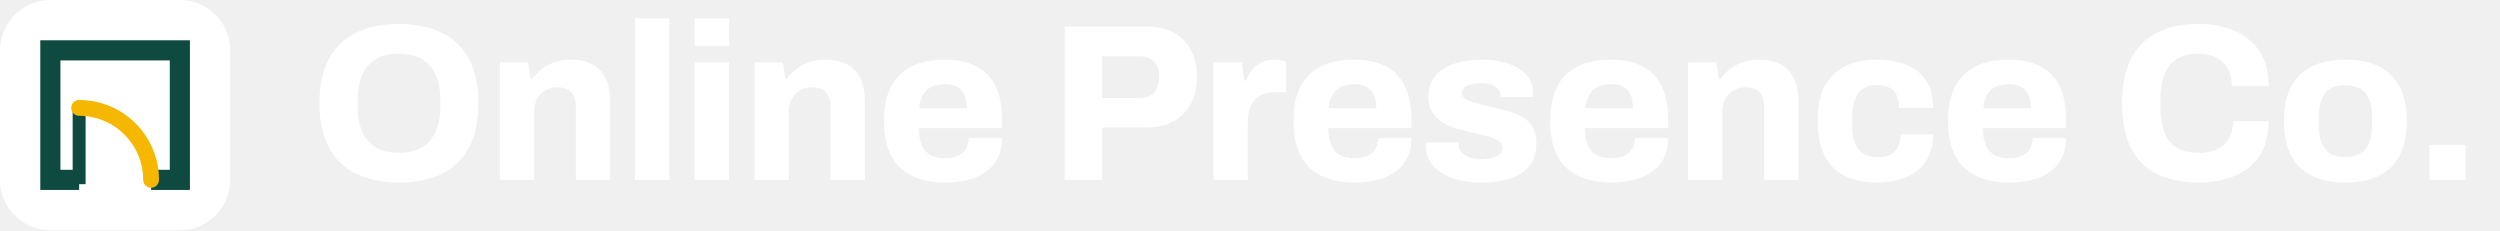
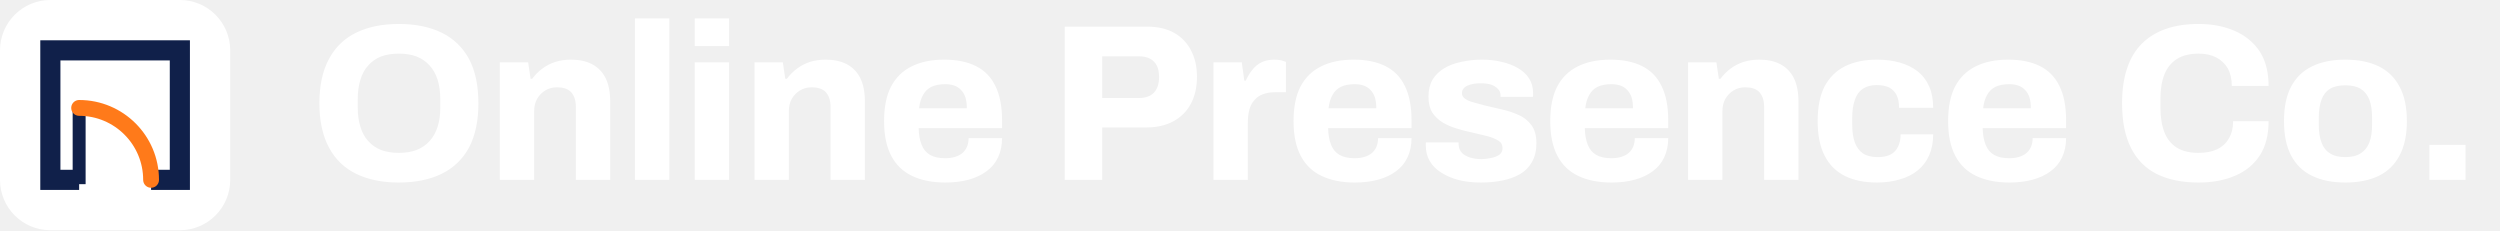
<svg xmlns="http://www.w3.org/2000/svg" viewBox="0 0 695 64" role="img" aria-label="Online Presence Co.">
  <g transform="translate(0 0) scale(2)">
    <rect width="32" height="32" rx="7" fill="#FFFFFF" />
-     <path d="M11 25H7V7h18v18h-4" fill="none" stroke="#0E4A3F" stroke-width="2.8" stroke-linejoin="miter" />
-     <path d="M11 25.6V15" stroke="#0E4A3F" stroke-width="1.8" />
-     <path d="M11 15a10 10 0 0 1 10 10" fill="none" stroke="#F5B700" stroke-width="2.2" stroke-linecap="round" />
+     <path d="M11 25H7V7h18v18h-4" fill="none" stroke="#10204A" stroke-width="2.8" stroke-linejoin="miter" />
+     <path d="M11 25.6V15" stroke="#10204A" stroke-width="1.8" />
+     <path d="M11 15a10 10 0 0 1 10 10" fill="none" stroke="#FF7A1A" stroke-width="2.2" stroke-linecap="round" />
  </g>
  <g transform="translate(86 50) scale(0.62)">
    <path fill="#FFFFFF" d="M40.1 1.2Q29 1.2 21 -2.7Q13 -6.6 8.8 -14.5Q4.5 -22.5 4.5 -34.3Q4.5 -46.3 8.8 -54.2Q13 -62.1 21 -66Q29 -69.9 40.1 -69.9Q51.3 -69.9 59.3 -66Q67.3 -62.1 71.6 -54.2Q75.8 -46.3 75.8 -34.3Q75.8 -22.5 71.6 -14.5Q67.3 -6.6 59.3 -2.7Q51.3 1.2 40.1 1.2ZM40.1 -12.1Q44.7 -12.1 48.1 -13.4Q51.6 -14.8 53.9 -17.4Q56.3 -20 57.5 -23.8Q58.7 -27.5 58.7 -32.3V-36.2Q58.7 -41.1 57.5 -44.9Q56.3 -48.7 53.9 -51.3Q51.6 -53.9 48.1 -55.3Q44.7 -56.6 40.1 -56.6Q35.6 -56.6 32.1 -55.3Q28.7 -53.9 26.4 -51.3Q24 -48.7 22.9 -44.9Q21.7 -41.1 21.7 -36.2V-32.3Q21.7 -27.5 22.9 -23.8Q24 -20 26.4 -17.4Q28.7 -14.8 32.1 -13.4Q35.6 -12.1 40.1 -12.1Z M85.4 0V-52.7H98.1L99.2 -45.3H99.9Q101.9 -48 104.5 -49.9Q107 -51.8 110.3 -52.9Q113.6 -53.9 117.3 -53.9Q122.8 -53.9 126.7 -51.9Q130.7 -49.8 132.8 -45.7Q134.9 -41.5 134.9 -35V0H119.5V-32.7Q119.5 -35 118.9 -36.7Q118.3 -38.3 117.3 -39.4Q116.2 -40.5 114.6 -41Q113.1 -41.5 111.1 -41.5Q108.1 -41.5 105.8 -40.1Q103.5 -38.7 102.1 -36.3Q100.8 -33.9 100.8 -30.8V0Z M146 0V-72.4H161.4V0Z M172.8 -60V-72.4H188.2V-60ZM172.8 0V-52.7H188.2V0Z M199.6 0V-52.7H212.3L213.4 -45.3H214.1Q216.1 -48 218.7 -49.9Q221.2 -51.8 224.5 -52.9Q227.8 -53.9 231.5 -53.9Q237 -53.9 240.9 -51.9Q244.9 -49.8 247 -45.7Q249.1 -41.5 249.1 -35V0H233.7V-32.7Q233.7 -35 233.1 -36.7Q232.5 -38.3 231.5 -39.4Q230.4 -40.5 228.8 -41Q227.3 -41.5 225.3 -41.5Q222.3 -41.5 220 -40.1Q217.7 -38.7 216.3 -36.3Q215 -33.9 215 -30.8V0Z M285.2 1.2Q276.4 1.2 270.2 -1.8Q264.1 -4.7 260.9 -10.8Q257.7 -16.9 257.7 -26.3Q257.7 -35.8 260.8 -41.8Q264 -47.9 270.1 -50.9Q276.1 -53.9 284.7 -53.9Q293.1 -53.9 298.9 -51Q304.7 -48.1 307.6 -42.1Q310.6 -36.1 310.6 -26.7V-23.2H273.2Q273.3 -18.8 274.5 -15.8Q275.7 -12.7 278.3 -11.2Q280.9 -9.7 285.1 -9.7Q287.6 -9.7 289.5 -10.3Q291.5 -10.9 292.8 -12Q294.2 -13.2 294.9 -14.9Q295.6 -16.6 295.6 -18.7H310.6Q310.6 -13.9 308.8 -10.1Q307.1 -6.4 303.7 -3.9Q300.4 -1.4 295.7 -0.1Q291 1.2 285.2 1.2ZM273.4 -32.1H294.8Q294.8 -34.9 294.2 -36.9Q293.5 -39 292.2 -40.3Q290.9 -41.7 289.1 -42.3Q287.3 -42.9 285.1 -42.9Q281.4 -42.9 278.9 -41.7Q276.5 -40.5 275.2 -38.1Q273.8 -35.7 273.4 -32.1Z  M338.7 0V-68.7H375.7Q382.8 -68.7 387.8 -65.9Q392.7 -63.1 395.3 -58.1Q398 -53 398 -46.2Q398 -39.3 395.3 -34.2Q392.6 -29.1 387.5 -26.3Q382.4 -23.5 375.3 -23.5H355.5V0ZM355.5 -36.7H372Q376.4 -36.7 378.7 -39.1Q381 -41.6 381 -46.1Q381 -49.2 380 -51.2Q379 -53.2 377 -54.3Q375 -55.4 372 -55.4H355.5Z M405.4 0V-52.7H418.1L419.2 -44.5H419.9Q421.1 -47.2 422.8 -49.3Q424.5 -51.5 426.9 -52.7Q429.4 -53.9 432.6 -53.9Q434.3 -53.9 435.8 -53.6Q437.2 -53.2 437.9 -52.9V-39.3H433.1Q430 -39.3 427.6 -38.4Q425.3 -37.6 423.8 -35.8Q422.2 -34.1 421.5 -31.5Q420.8 -29 420.8 -25.6V0Z M468.8 1.2Q460 1.2 453.8 -1.8Q447.7 -4.7 444.5 -10.8Q441.3 -16.9 441.3 -26.3Q441.3 -35.8 444.4 -41.8Q447.6 -47.9 453.7 -50.9Q459.7 -53.9 468.3 -53.9Q476.7 -53.9 482.5 -51Q488.3 -48.1 491.2 -42.1Q494.2 -36.1 494.2 -26.7V-23.2H456.8Q456.9 -18.8 458.1 -15.8Q459.3 -12.7 461.9 -11.2Q464.5 -9.7 468.7 -9.7Q471.2 -9.7 473.1 -10.3Q475.1 -10.9 476.4 -12Q477.8 -13.2 478.5 -14.9Q479.2 -16.6 479.2 -18.7H494.2Q494.2 -13.9 492.4 -10.1Q490.7 -6.4 487.3 -3.9Q484 -1.4 479.3 -0.1Q474.6 1.2 468.8 1.2ZM457 -32.1H478.4Q478.4 -34.9 477.8 -36.9Q477.1 -39 475.8 -40.3Q474.5 -41.7 472.7 -42.3Q470.9 -42.9 468.7 -42.9Q465 -42.9 462.5 -41.7Q460.1 -40.5 458.8 -38.1Q457.4 -35.7 457 -32.1Z M525.2 1.2Q519.9 1.2 515.4 0.1Q510.9 -1.1 507.6 -3.2Q504.2 -5.3 502.4 -8.4Q500.6 -11.4 500.6 -15.4Q500.6 -15.8 500.6 -16.2Q500.6 -16.6 500.7 -16.8H515.3Q515.3 -16.6 515.3 -16.4Q515.3 -16.1 515.3 -15.9Q515.4 -13.6 516.8 -12.1Q518.2 -10.7 520.5 -10Q522.8 -9.3 525.5 -9.3Q527.6 -9.3 529.8 -9.8Q532 -10.2 533.5 -11.2Q535 -12.3 535 -14.2Q535 -16.5 533.1 -17.6Q531.2 -18.8 528.2 -19.6Q525.1 -20.3 521.5 -21.2Q518 -21.9 514.5 -23Q511.1 -24 508.2 -25.7Q505.3 -27.5 503.5 -30.2Q501.8 -33 501.8 -37.3Q501.8 -41.7 503.6 -44.9Q505.5 -48 508.8 -50Q512.1 -52 516.5 -52.9Q520.9 -53.9 525.8 -53.9Q530.5 -53.9 534.6 -52.9Q538.7 -52 541.9 -50.1Q545.1 -48.3 546.9 -45.5Q548.7 -42.7 548.7 -39Q548.7 -38.5 548.7 -37.9Q548.6 -37.3 548.6 -37.2H534.1V-37.9Q534.1 -39.7 532.9 -40.8Q531.8 -42 529.9 -42.7Q527.9 -43.3 525.4 -43.3Q523.7 -43.3 522.2 -43.1Q520.6 -42.8 519.4 -42.3Q518.2 -41.8 517.5 -40.9Q516.8 -40.1 516.8 -38.9Q516.8 -37.3 518.2 -36.4Q519.5 -35.4 521.8 -34.8Q524.1 -34.1 526.9 -33.4Q530.6 -32.5 534.6 -31.6Q538.7 -30.7 542.2 -29.1Q545.7 -27.6 547.9 -24.6Q550.2 -21.6 550.2 -16.4Q550.2 -11.5 548.2 -8Q546.3 -4.6 542.9 -2.6Q539.4 -0.6 534.9 0.3Q530.4 1.2 525.2 1.2Z M583.9 1.2Q575.1 1.2 568.9 -1.8Q562.8 -4.7 559.6 -10.8Q556.4 -16.9 556.4 -26.3Q556.4 -35.8 559.5 -41.8Q562.7 -47.9 568.8 -50.9Q574.8 -53.9 583.4 -53.9Q591.8 -53.9 597.6 -51Q603.4 -48.1 606.3 -42.1Q609.3 -36.1 609.3 -26.7V-23.2H571.9Q572 -18.8 573.2 -15.8Q574.4 -12.7 577 -11.2Q579.6 -9.7 583.8 -9.7Q586.3 -9.7 588.2 -10.3Q590.2 -10.9 591.5 -12Q592.9 -13.2 593.6 -14.9Q594.3 -16.6 594.3 -18.7H609.3Q609.3 -13.9 607.5 -10.1Q605.8 -6.4 602.4 -3.9Q599.1 -1.4 594.4 -0.1Q589.7 1.2 583.9 1.2ZM572.1 -32.1H593.5Q593.5 -34.9 592.9 -36.9Q592.2 -39 590.9 -40.3Q589.6 -41.7 587.8 -42.3Q586 -42.9 583.8 -42.9Q580.1 -42.9 577.6 -41.7Q575.2 -40.5 573.9 -38.1Q572.5 -35.7 572.1 -32.1Z M618.2 0V-52.7H630.9L632 -45.3H632.7Q634.7 -48 637.3 -49.9Q639.8 -51.8 643.1 -52.9Q646.4 -53.9 650.1 -53.9Q655.6 -53.9 659.5 -51.9Q663.5 -49.8 665.6 -45.7Q667.7 -41.5 667.7 -35V0H652.3V-32.7Q652.3 -35 651.7 -36.7Q651.1 -38.3 650.1 -39.4Q649 -40.5 647.4 -41Q645.9 -41.5 643.9 -41.5Q640.9 -41.5 638.6 -40.1Q636.3 -38.7 634.9 -36.3Q633.6 -33.9 633.6 -30.8V0Z M702.9 1.2Q694.4 1.2 688.4 -1.8Q682.5 -4.8 679.4 -10.9Q676.3 -17 676.3 -26.3Q676.3 -35.8 679.4 -41.9Q682.6 -47.9 688.5 -50.9Q694.5 -53.9 702.9 -53.9Q708.5 -53.9 713.1 -52.6Q717.7 -51.3 721.1 -48.7Q724.5 -46 726.3 -41.9Q728.1 -37.9 728.1 -32.3H712.8Q712.8 -35.8 711.7 -38Q710.6 -40.2 708.4 -41.4Q706.1 -42.5 702.8 -42.5Q699 -42.5 696.5 -40.8Q694.1 -39.2 693 -35.9Q691.8 -32.6 691.8 -27.8V-24.7Q691.8 -20 693 -16.7Q694.2 -13.5 696.7 -11.8Q699.2 -10.2 703.3 -10.2Q706.6 -10.2 708.9 -11.3Q711.1 -12.4 712.3 -14.8Q713.5 -17.1 713.5 -20.4H728.1Q728.1 -15.1 726.3 -11Q724.5 -6.9 721.1 -4.2Q717.8 -1.5 713.1 -0.2Q708.5 1.2 702.9 1.2Z M762.3 1.2Q753.5 1.2 747.3 -1.8Q741.2 -4.7 738 -10.8Q734.8 -16.9 734.8 -26.3Q734.8 -35.8 737.9 -41.8Q741.1 -47.9 747.2 -50.9Q753.2 -53.9 761.8 -53.9Q770.2 -53.9 776 -51Q781.8 -48.1 784.7 -42.1Q787.7 -36.1 787.7 -26.7V-23.2H750.3Q750.4 -18.8 751.6 -15.8Q752.8 -12.7 755.4 -11.2Q758 -9.7 762.2 -9.7Q764.7 -9.7 766.6 -10.3Q768.6 -10.9 769.9 -12Q771.3 -13.2 772 -14.9Q772.7 -16.6 772.7 -18.7H787.7Q787.7 -13.9 785.9 -10.1Q784.2 -6.4 780.8 -3.9Q777.5 -1.4 772.8 -0.1Q768.1 1.2 762.3 1.2ZM750.5 -32.1H771.9Q771.9 -34.9 771.3 -36.9Q770.6 -39 769.3 -40.3Q768 -41.7 766.2 -42.3Q764.4 -42.9 762.2 -42.9Q758.5 -42.9 756 -41.7Q753.6 -40.5 752.3 -38.1Q750.9 -35.7 750.5 -32.1Z  M847.1 1.2Q836.1 1.2 828.4 -2.6Q820.8 -6.4 816.8 -14.3Q812.8 -22.2 812.8 -34.3Q812.8 -52.2 821.7 -61.1Q830.6 -69.9 847.1 -69.9Q856.2 -69.9 863.3 -66.8Q870.4 -63.7 874.5 -57.6Q878.5 -51.4 878.5 -42.1H862Q862 -46.7 860.2 -50Q858.3 -53.2 855 -54.9Q851.7 -56.6 847.2 -56.6Q841.2 -56.6 837.4 -54.2Q833.6 -51.8 831.8 -47.3Q830 -42.8 830 -36.3V-32.4Q830 -25.9 831.8 -21.3Q833.6 -16.8 837.4 -14.4Q841.2 -12.1 847.1 -12.1Q852 -12.1 855.4 -13.7Q858.9 -15.4 860.7 -18.6Q862.6 -21.8 862.6 -26.3H878.5Q878.5 -17.1 874.6 -11Q870.6 -4.9 863.6 -1.9Q856.5 1.2 847.1 1.2Z M912.9 1.2Q904.1 1.2 898 -1.8Q891.8 -4.8 888.6 -10.9Q885.4 -17 885.4 -26.3Q885.4 -35.8 888.6 -41.8Q891.8 -47.9 898 -50.9Q904.1 -53.9 912.9 -53.9Q921.7 -53.9 927.9 -50.9Q934 -47.9 937.2 -41.8Q940.5 -35.8 940.5 -26.3Q940.5 -17 937.2 -10.9Q934 -4.8 927.9 -1.8Q921.7 1.2 912.9 1.2ZM912.9 -10.2Q917.2 -10.2 919.8 -11.9Q922.4 -13.5 923.7 -16.8Q924.9 -20 924.9 -24.7V-27.9Q924.9 -32.6 923.7 -35.9Q922.4 -39.2 919.8 -40.8Q917.2 -42.4 912.9 -42.4Q908.6 -42.4 906 -40.8Q903.4 -39.2 902.2 -35.9Q901 -32.6 901 -27.9V-24.7Q901 -20 902.2 -16.8Q903.4 -13.5 906 -11.9Q908.6 -10.2 912.9 -10.2Z M950.6 0V-15.7H966.8V0Z" />
  </g>
</svg>
